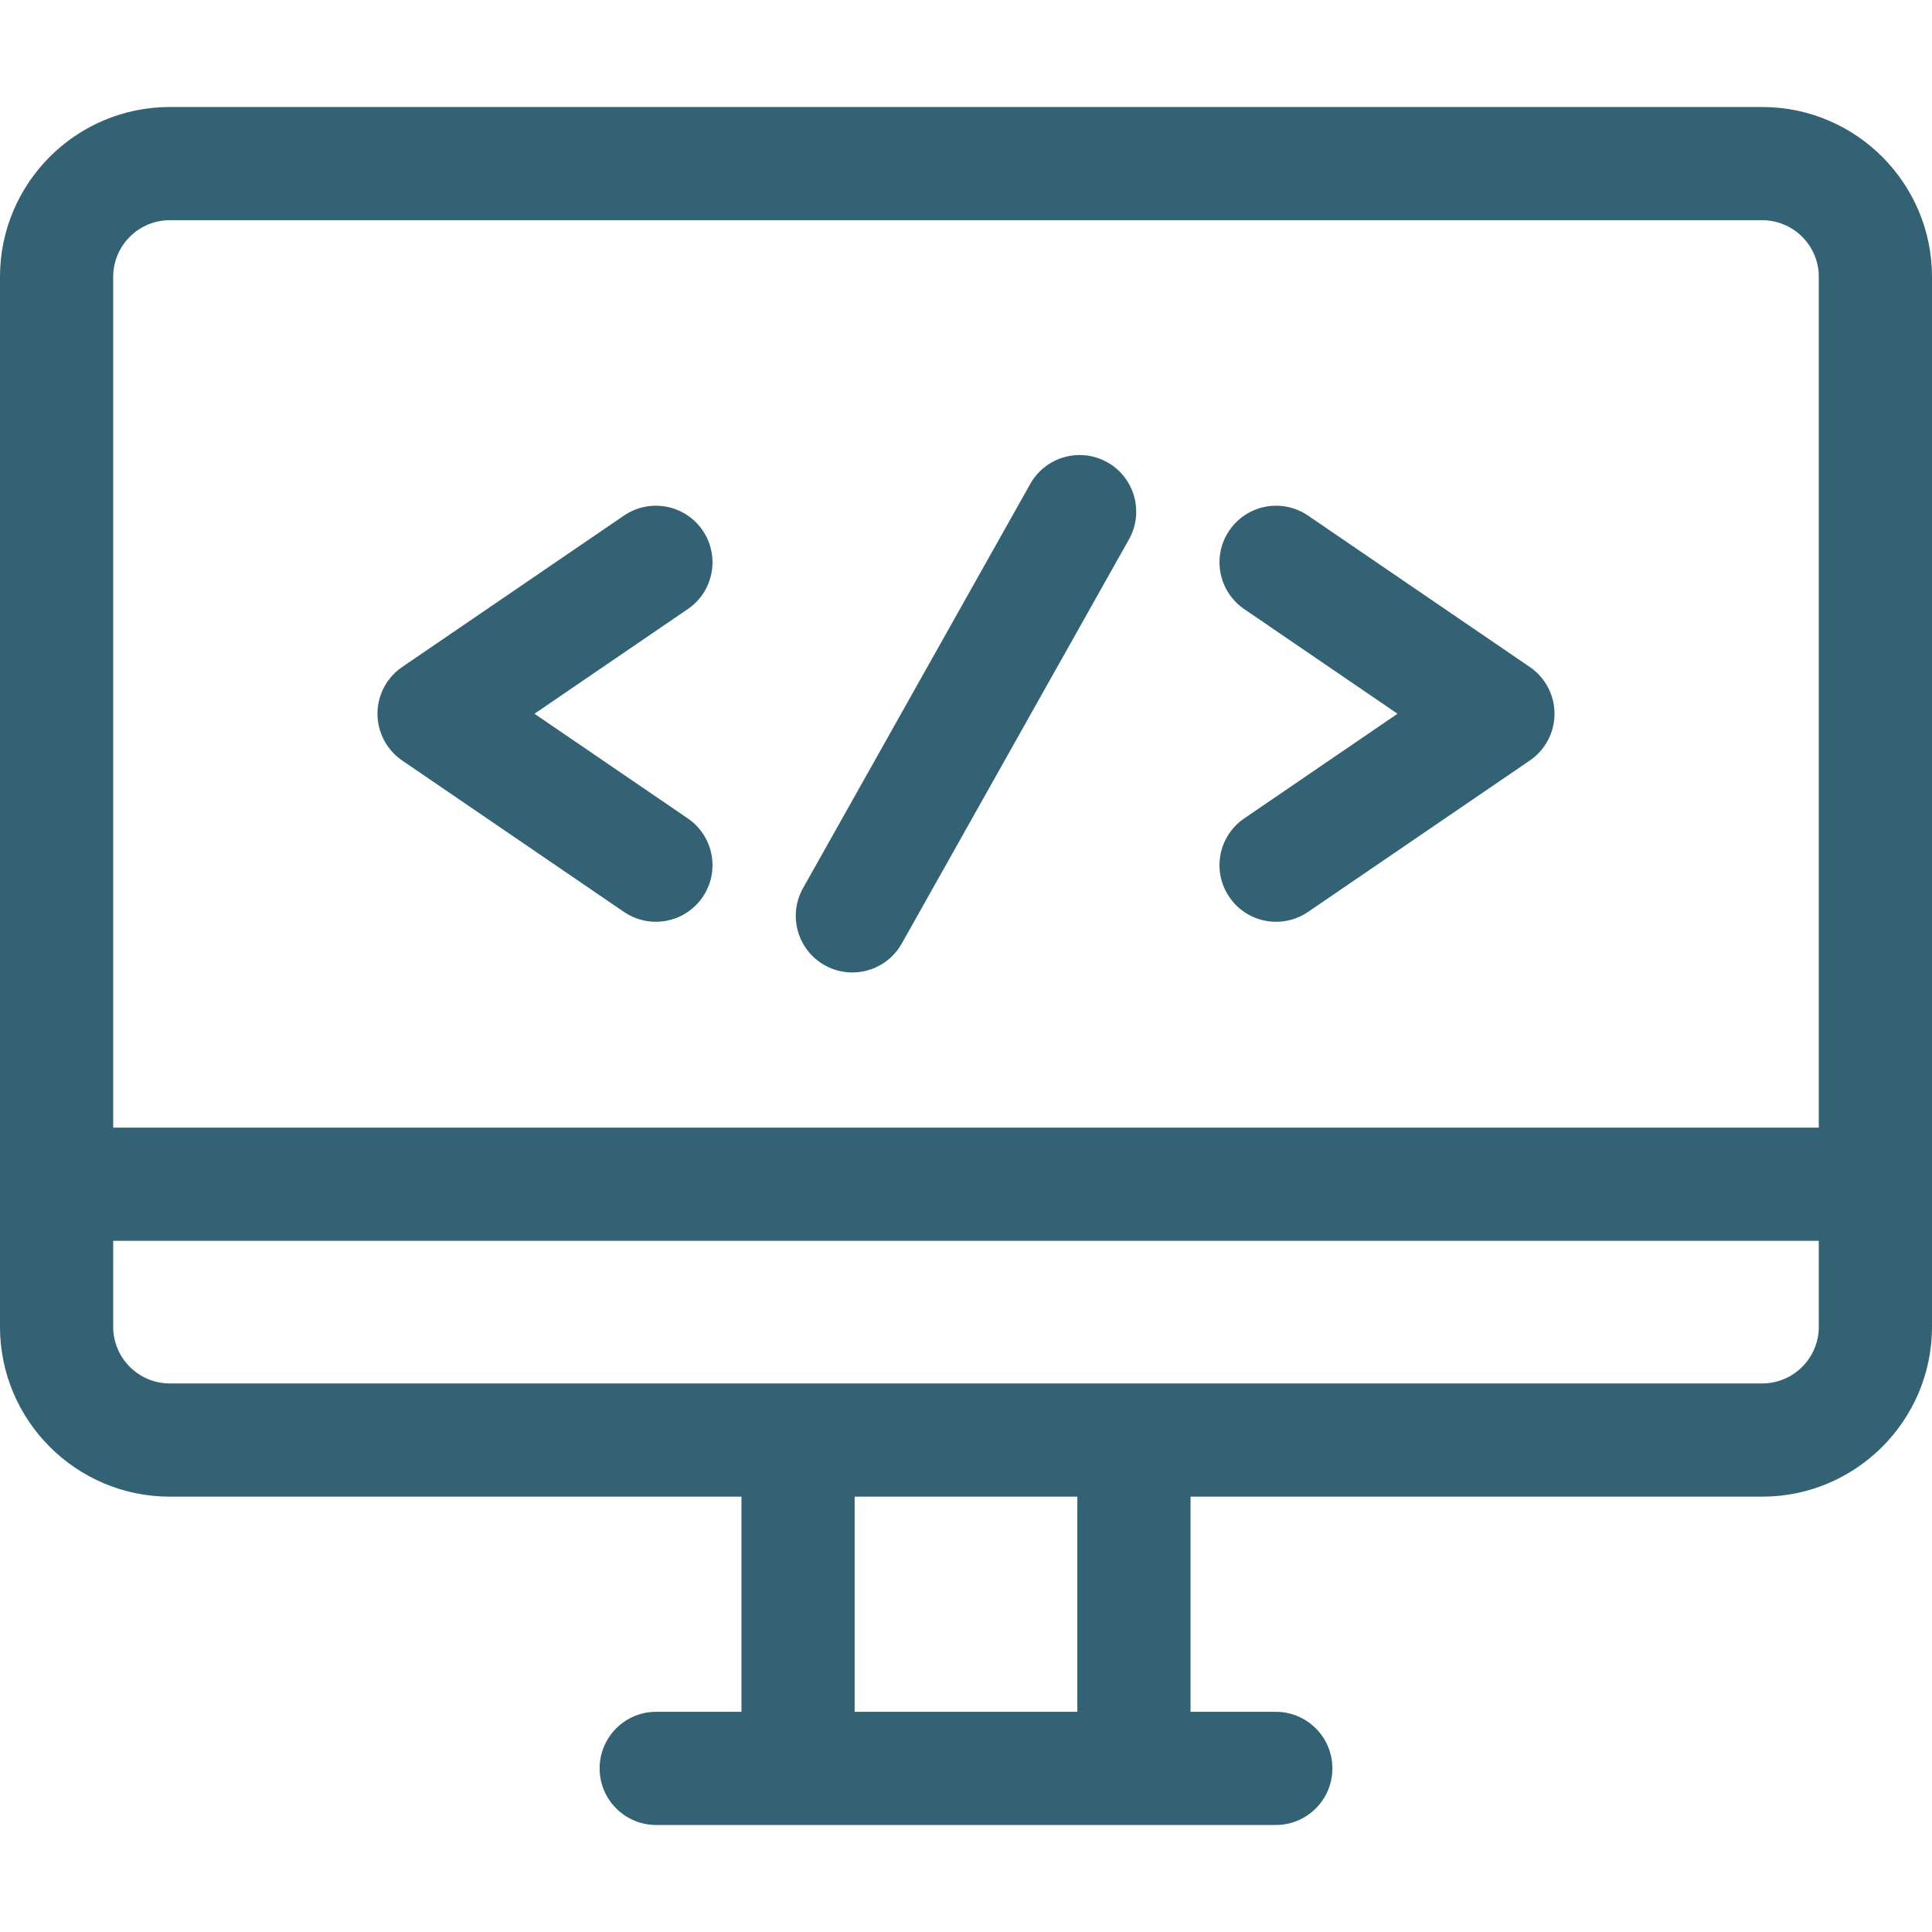
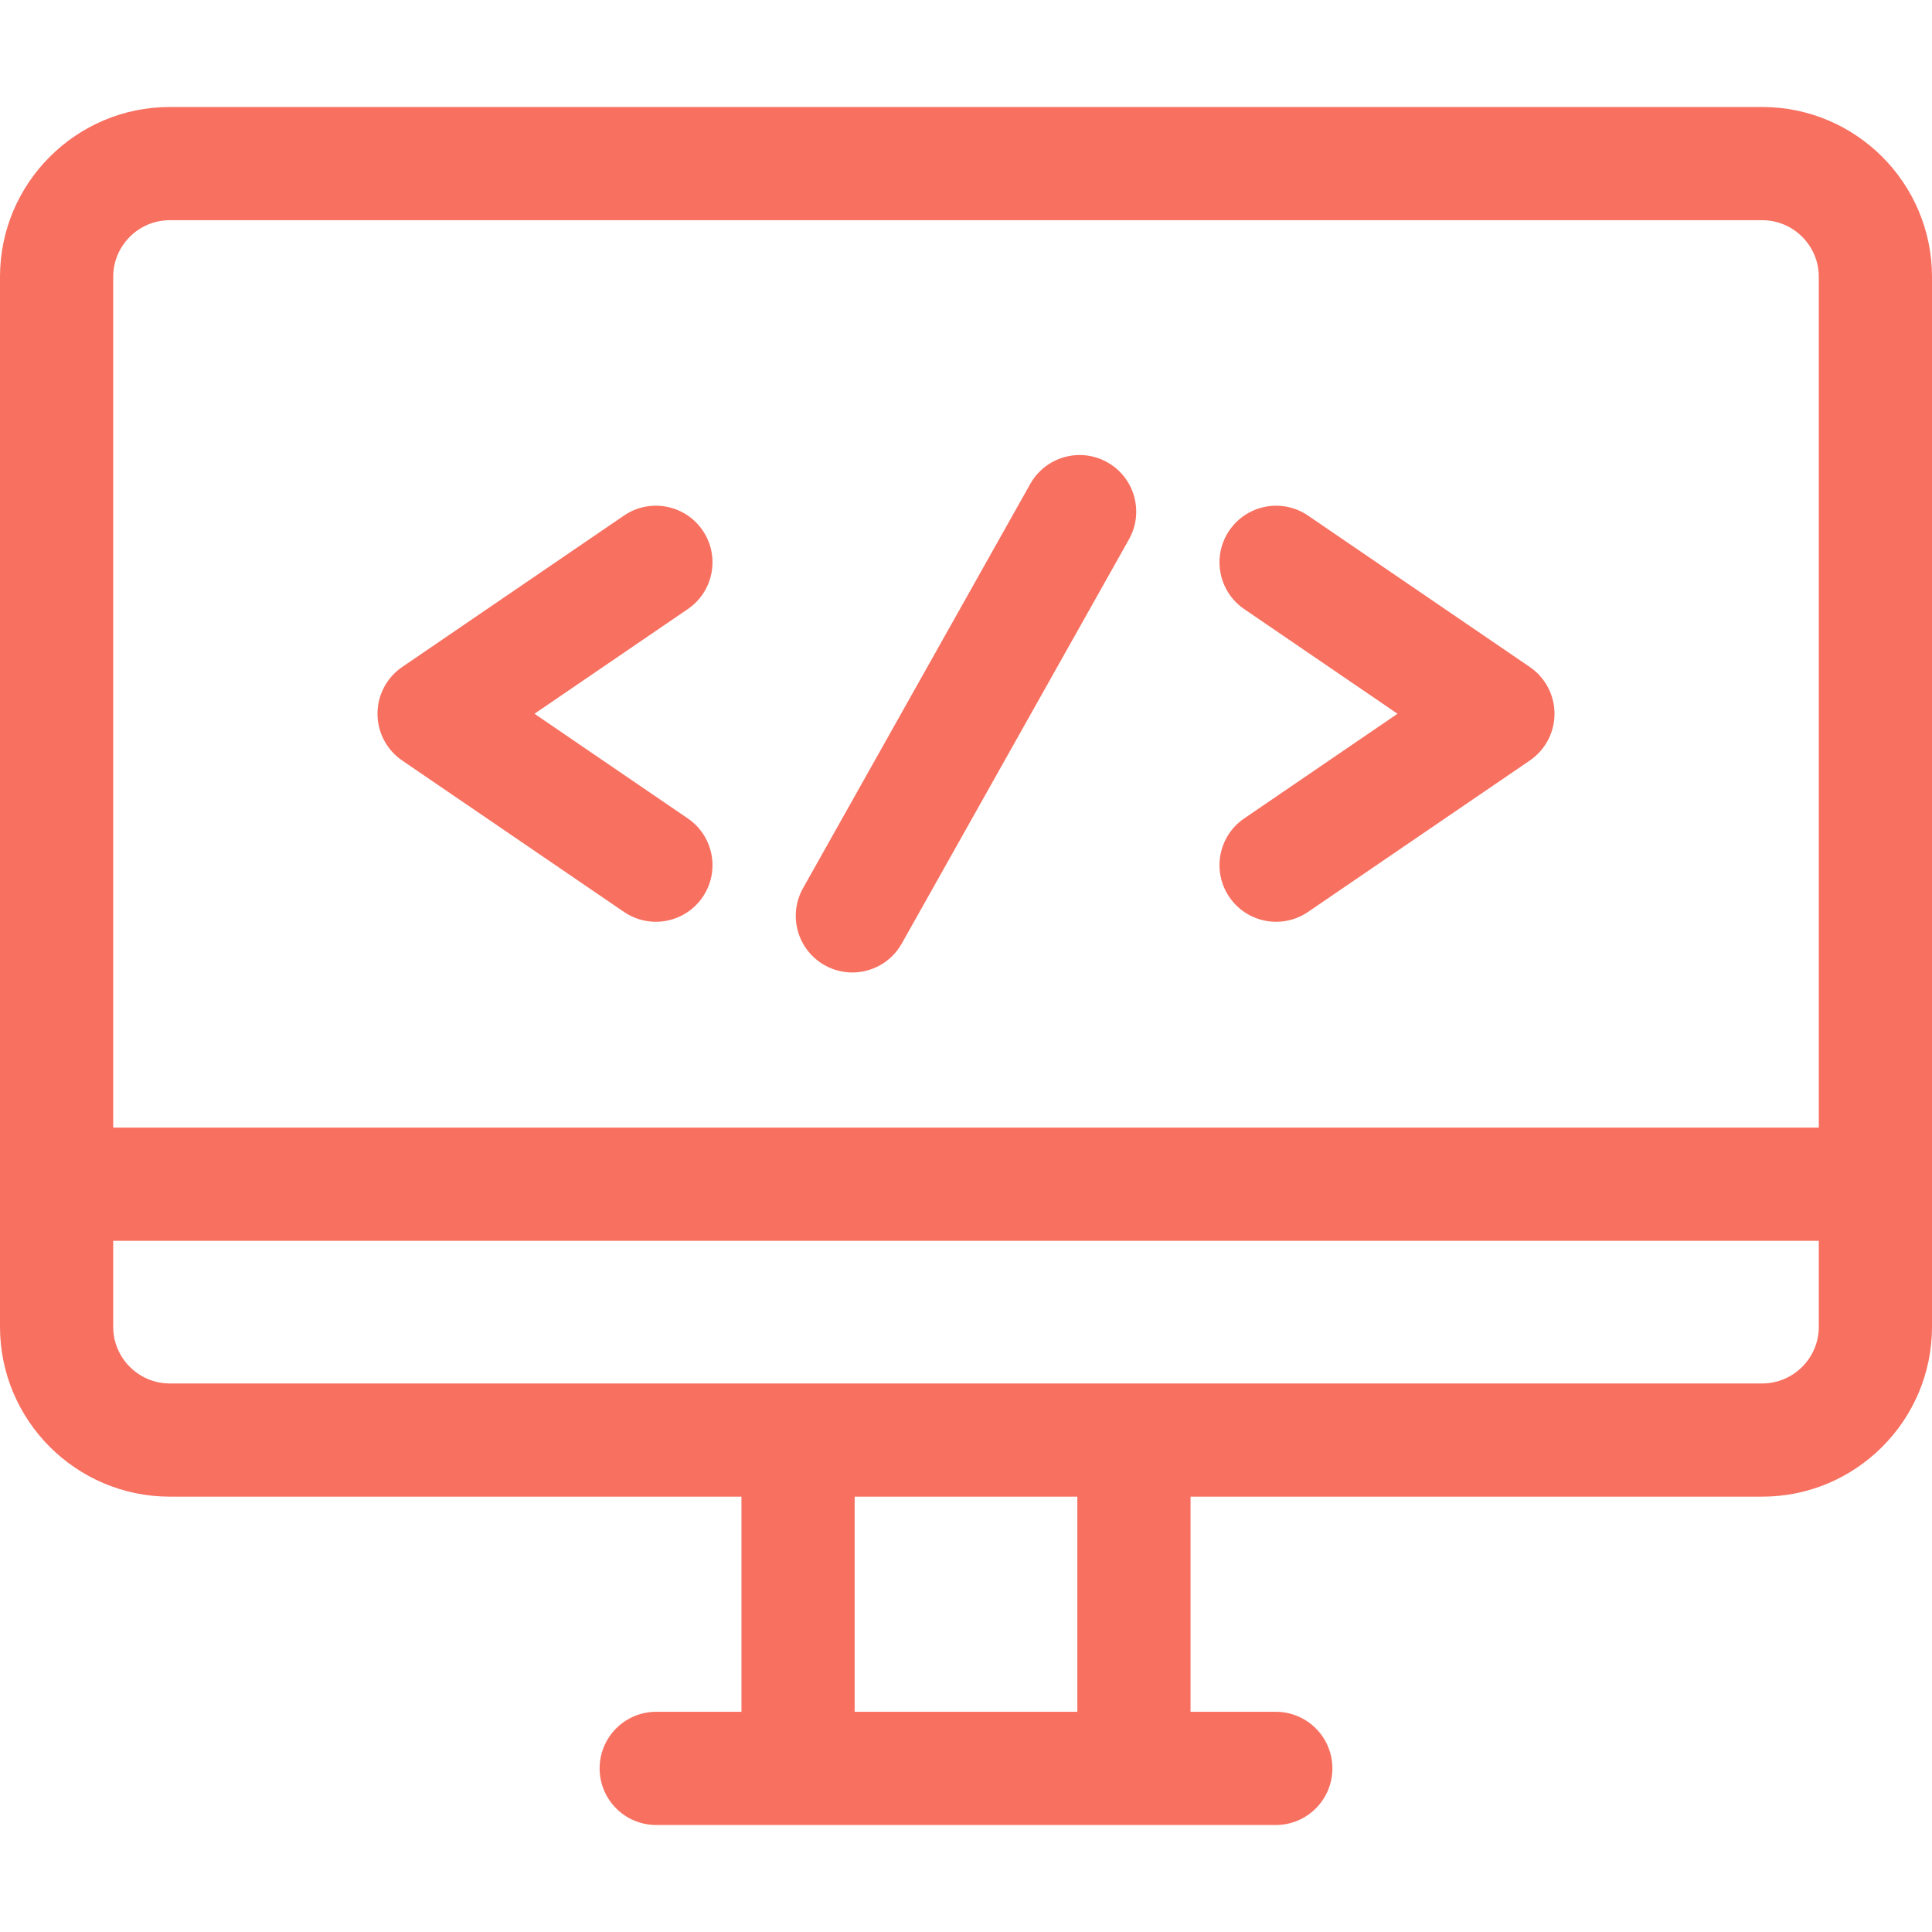
- <svg xmlns="http://www.w3.org/2000/svg" height="30" fill="#326273" version="1.1" id="Capa_1" x="0px" y="0px" viewBox="0 0 512 512" style="enable-background:new 0 0 512 512;" xml:space="preserve">
+ <svg xmlns="http://www.w3.org/2000/svg" height="30" fill="#F87060" version="1.1" id="Capa_1" x="0px" y="0px" viewBox="0 0 512 512" style="enable-background:new 0 0 512 512;" xml:space="preserve">
  <g>
    <g>
      <path d="M467,28.355H45c-24.813,0-45,20.187-45,45v278.273c0,24.813,20.187,45,45,45h151.494v57.016h-22.587    c-8.284,0-15,6.716-15,15s6.716,15,15,15h164.187c8.284,0,15-6.716,15-15s-6.716-15-15-15h-22.587v-57.016H467    c24.813,0,45-20.187,45-45V73.355C512,48.542,491.813,28.355,467,28.355z M285.506,453.645h-59.012v-57.016h59.012V453.645z     M482,351.629c0,8.271-6.729,15-15,15H45c-8.271,0-15-6.729-15-15v-22.803h452V351.629z M482,298.826H30V73.355    c0-8.271,6.729-15,15-15h422c8.271,0,15,6.729,15,15V298.826z" />
    </g>
  </g>
  <g>
    <g>
      <path d="M182.275,216.892l-40.633-27.741l40.633-27.741c6.842-4.671,8.602-14.004,3.931-20.846    c-4.67-6.841-14.004-8.601-20.846-3.931l-58.779,40.129c-4.094,2.795-6.542,7.432-6.542,12.388s2.448,9.595,6.542,12.39    l58.779,40.129c2.587,1.767,5.531,2.613,8.444,2.613c4.79,0,9.498-2.29,12.402-6.544    C190.877,230.896,189.117,221.563,182.275,216.892z" />
    </g>
  </g>
  <g>
    <g>
      <path d="M405.419,176.764l-58.779-40.129c-6.841-4.67-16.174-2.91-20.846,3.931c-4.671,6.842-2.911,16.175,3.931,20.846    l40.633,27.741l-40.633,27.739c-6.842,4.671-8.602,14.004-3.931,20.846c2.905,4.255,7.611,6.544,12.402,6.544    c2.913,0,5.857-0.847,8.444-2.613l58.779-40.129c4.094-2.795,6.542-7.432,6.542-12.388S409.512,179.56,405.419,176.764z" />
    </g>
  </g>
  <g>
    <g>
      <path d="M293.458,122.516c-7.22-4.059-16.366-1.497-20.426,5.726l-60.218,107.123c-4.058,7.22-1.495,16.365,5.727,20.425    c2.324,1.307,4.847,1.927,7.336,1.927c5.244,0,10.336-2.755,13.089-7.652l60.218-107.123    C303.244,135.721,300.68,126.576,293.458,122.516z" />
    </g>
  </g>
  <g>
</g>
  <g>
</g>
  <g>
</g>
  <g>
</g>
  <g>
</g>
  <g>
</g>
  <g>
</g>
  <g>
</g>
  <g>
</g>
  <g>
</g>
  <g>
</g>
  <g>
</g>
  <g>
</g>
  <g>
</g>
  <g>
</g>
</svg>
